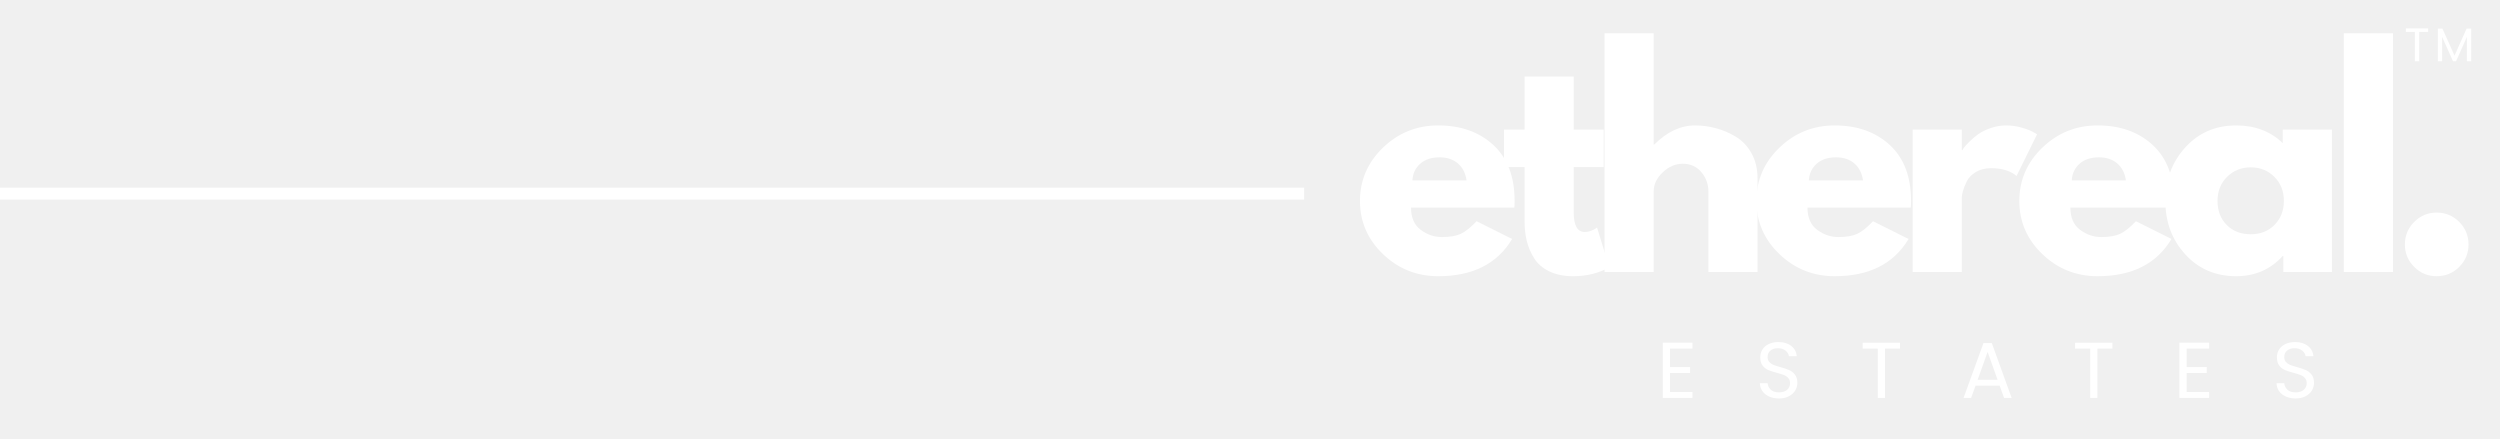
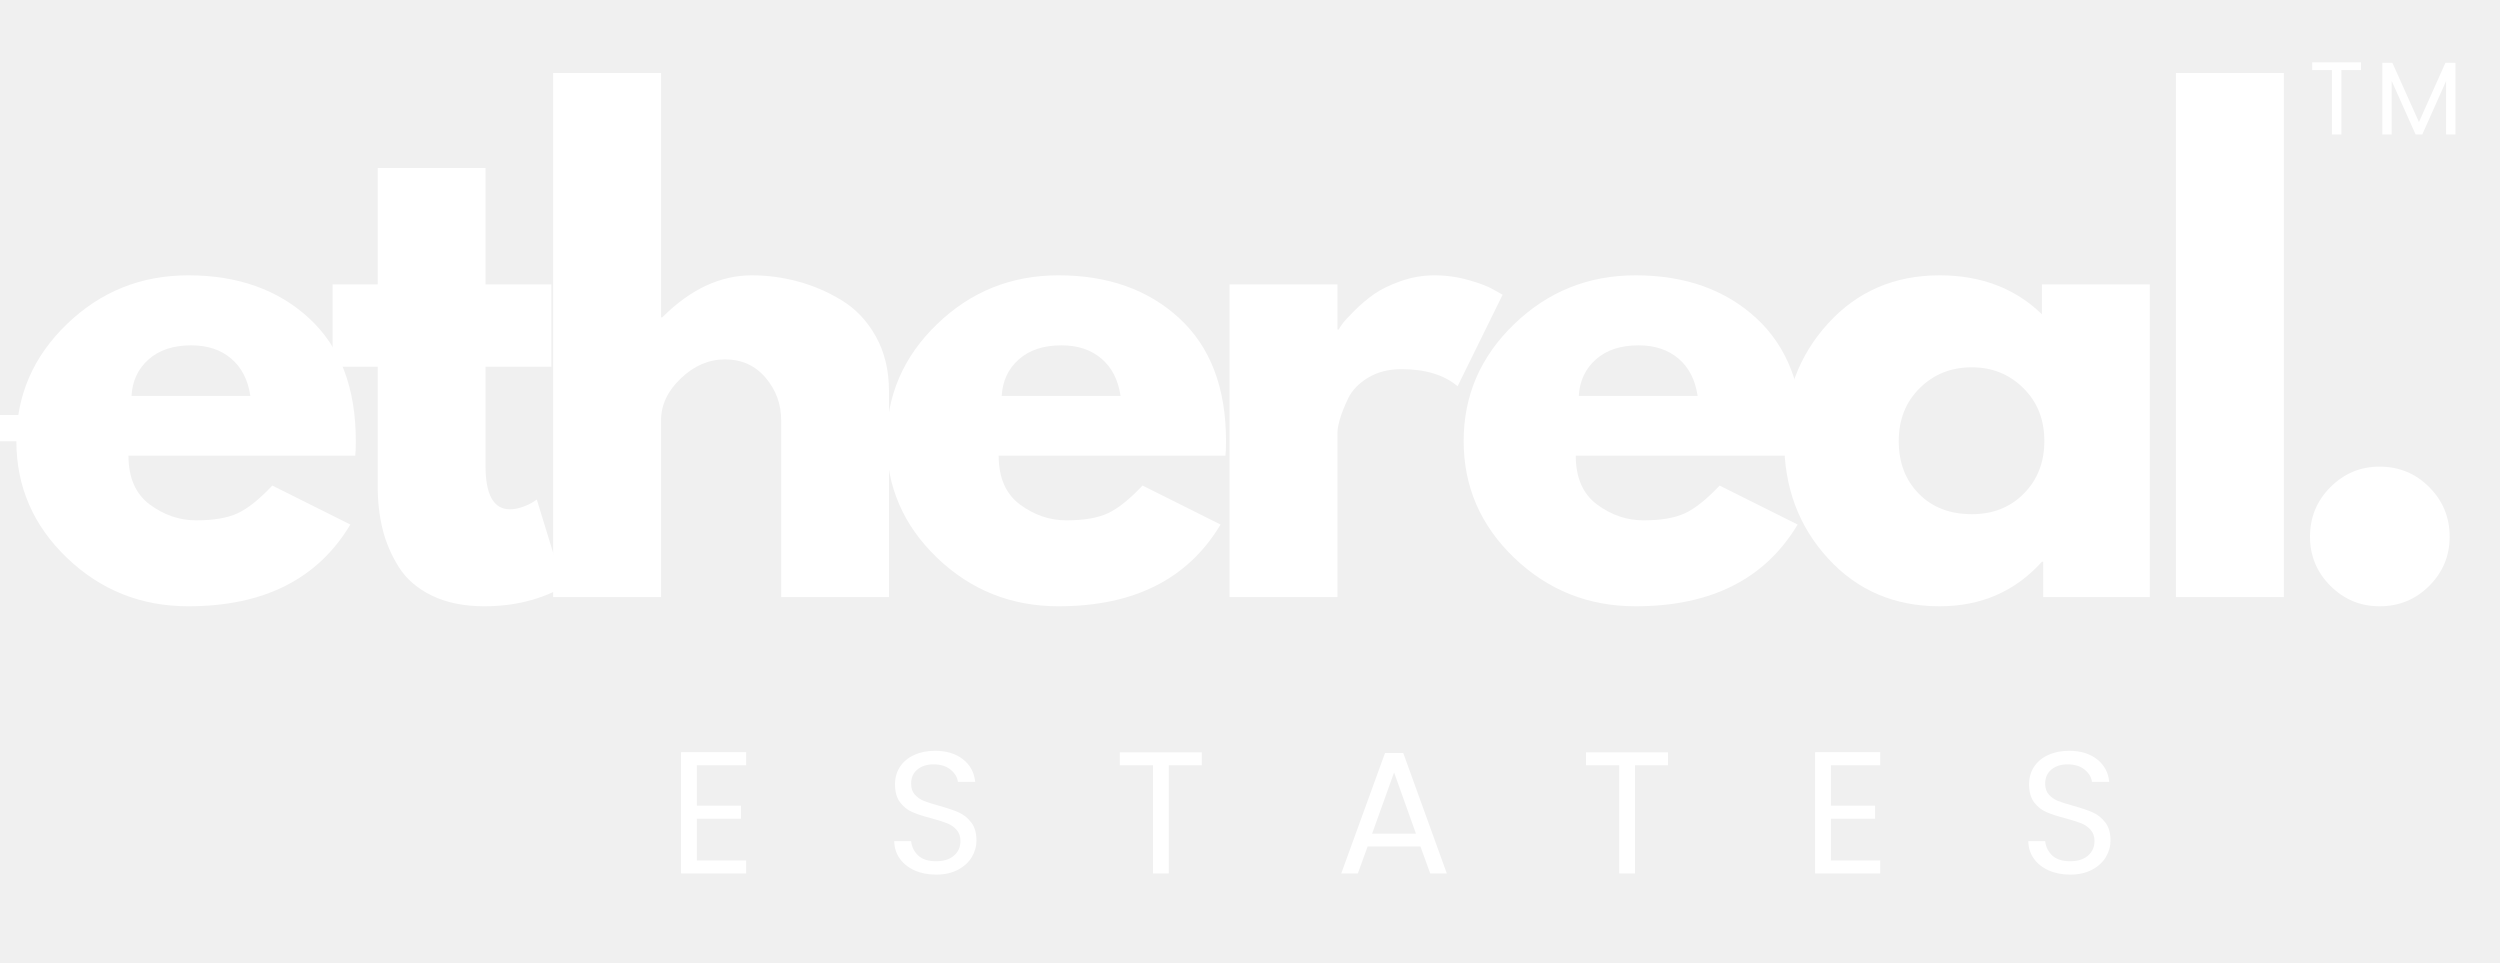
- <svg xmlns="http://www.w3.org/2000/svg" viewBox="-260 394 878 154" width="878" height="154" preserveAspectRatio="xMidYMid meet" version="1.0">
+ <svg xmlns="http://www.w3.org/2000/svg" viewBox="215 394 400 154" width="400" height="154" style="overflow: visible;" version="1.0">
  <defs>
    <g />
-     <clipPath id="87f6acf5bf">
+     <clipPath id="hero_87f6acf5bf">
      <rect x="0" width="242" y="0" height="40" />
    </clipPath>
-     <clipPath id="2ed5beb3d8">
+     <clipPath id="hero_2ed5beb3d8">
      <rect x="0" width="396" y="0" height="123" />
    </clipPath>
-     <clipPath id="48b48bbc19">
+     <clipPath id="hero_48b48bbc19">
      <path d="M 0.312 5 L 9 5 L 9 18 L 0.312 18 Z M 0.312 5 " clip-rule="nonzero" />
    </clipPath>
-     <clipPath id="c739049ce0">
+     <clipPath id="hero_c739049ce0">
      <rect x="0" width="29" y="0" height="25" />
    </clipPath>
  </defs>
-   <rect x="-260" y="459.9" width="458" height="4.2" fill="#ffffff" />
+   <rect x="-70.0" y="460.4" width="289.0" height="4.2" fill="#ffffff" />
  <g transform="matrix(1, 0, 0, 1, 321, 504)">
-     <g clip-path="url(#87f6acf5bf)">
+     <g clip-path="url(#hero_87f6acf5bf)">
      <g fill="#ffffff" fill-opacity="1">
        <g transform="translate(0.824493, 29.75082)">
          <g>
            <path d="M 4.672 -17.312 L 4.672 -10.844 L 11.734 -10.844 L 11.734 -8.75 L 4.672 -8.75 L 4.672 -2.078 L 12.562 -2.078 L 12.562 0 L 2.141 0 L 2.141 -19.406 L 12.562 -19.406 L 12.562 -17.312 Z M 4.672 -17.312 " />
          </g>
        </g>
      </g>
      <g fill="#ffffff" fill-opacity="1">
        <g transform="translate(21.57717, 29.75082)">
          <g />
        </g>
      </g>
      <g fill="#ffffff" fill-opacity="1">
        <g transform="translate(35.49808, 29.75082)">
          <g>
            <path d="M 8.281 0.188 C 7 0.188 5.852 -0.035 4.844 -0.484 C 3.832 -0.941 3.039 -1.57 2.469 -2.375 C 1.895 -3.176 1.598 -4.109 1.578 -5.172 L 4.281 -5.172 C 4.375 -4.266 4.75 -3.5 5.406 -2.875 C 6.062 -2.258 7.02 -1.953 8.281 -1.953 C 9.488 -1.953 10.438 -2.25 11.125 -2.844 C 11.82 -3.445 12.172 -4.223 12.172 -5.172 C 12.172 -5.91 11.969 -6.508 11.562 -6.969 C 11.156 -7.438 10.645 -7.789 10.031 -8.031 C 9.426 -8.27 8.602 -8.531 7.562 -8.812 C 6.281 -9.145 5.254 -9.477 4.484 -9.812 C 3.711 -10.145 3.055 -10.664 2.516 -11.375 C 1.973 -12.094 1.703 -13.055 1.703 -14.266 C 1.703 -15.316 1.969 -16.25 2.5 -17.062 C 3.039 -17.883 3.797 -18.516 4.766 -18.953 C 5.734 -19.398 6.848 -19.625 8.109 -19.625 C 9.93 -19.625 11.422 -19.172 12.578 -18.266 C 13.734 -17.359 14.383 -16.156 14.531 -14.656 L 11.766 -14.656 C 11.672 -15.395 11.281 -16.047 10.594 -16.609 C 9.906 -17.172 8.992 -17.453 7.859 -17.453 C 6.805 -17.453 5.945 -17.176 5.281 -16.625 C 4.613 -16.082 4.281 -15.32 4.281 -14.344 C 4.281 -13.633 4.477 -13.055 4.875 -12.609 C 5.27 -12.172 5.758 -11.832 6.344 -11.594 C 6.938 -11.363 7.758 -11.102 8.812 -10.812 C 10.094 -10.457 11.117 -10.109 11.891 -9.766 C 12.672 -9.422 13.336 -8.891 13.891 -8.172 C 14.453 -7.461 14.734 -6.5 14.734 -5.281 C 14.734 -4.332 14.484 -3.441 13.984 -2.609 C 13.484 -1.773 12.738 -1.098 11.75 -0.578 C 10.77 -0.066 9.613 0.188 8.281 0.188 Z M 8.281 0.188 " />
          </g>
        </g>
      </g>
      <g fill="#ffffff" fill-opacity="1">
        <g transform="translate(58.30583, 29.75082)">
          <g />
        </g>
      </g>
      <g fill="#ffffff" fill-opacity="1">
        <g transform="translate(72.22674, 29.75082)">
          <g>
            <path d="M 14.062 -19.375 L 14.062 -17.312 L 8.781 -17.312 L 8.781 0 L 6.25 0 L 6.25 -17.312 L 0.938 -17.312 L 0.938 -19.375 Z M 14.062 -19.375 " />
          </g>
        </g>
      </g>
      <g fill="#ffffff" fill-opacity="1">
        <g transform="translate(93.757, 29.75082)">
          <g />
        </g>
      </g>
      <g fill="#ffffff" fill-opacity="1">
        <g transform="translate(107.6779, 29.75082)">
          <g>
            <path d="M 13.594 -4.312 L 5.141 -4.312 L 3.578 0 L 0.922 0 L 7.922 -19.266 L 10.844 -19.266 L 17.812 0 L 15.156 0 Z M 12.875 -6.359 L 9.375 -16.156 L 5.859 -6.359 Z M 12.875 -6.359 " />
          </g>
        </g>
      </g>
      <g fill="#ffffff" fill-opacity="1">
        <g transform="translate(132.9018, 29.75082)">
          <g />
        </g>
      </g>
      <g fill="#ffffff" fill-opacity="1">
        <g transform="translate(146.8227, 29.75082)">
          <g>
            <path d="M 14.062 -19.375 L 14.062 -17.312 L 8.781 -17.312 L 8.781 0 L 6.25 0 L 6.25 -17.312 L 0.938 -17.312 L 0.938 -19.375 Z M 14.062 -19.375 " />
          </g>
        </g>
      </g>
      <g fill="#ffffff" fill-opacity="1">
        <g transform="translate(168.3529, 29.75082)">
          <g />
        </g>
      </g>
      <g fill="#ffffff" fill-opacity="1">
        <g transform="translate(182.2738, 29.75082)">
          <g>
            <path d="M 4.672 -17.312 L 4.672 -10.844 L 11.734 -10.844 L 11.734 -8.75 L 4.672 -8.75 L 4.672 -2.078 L 12.562 -2.078 L 12.562 0 L 2.141 0 L 2.141 -19.406 L 12.562 -19.406 L 12.562 -17.312 Z M 4.672 -17.312 " />
          </g>
        </g>
      </g>
      <g fill="#ffffff" fill-opacity="1">
        <g transform="translate(203.0265, 29.75082)">
          <g />
        </g>
      </g>
      <g fill="#ffffff" fill-opacity="1">
        <g transform="translate(216.9474, 29.75082)">
          <g>
            <path d="M 8.281 0.188 C 7 0.188 5.852 -0.035 4.844 -0.484 C 3.832 -0.941 3.039 -1.57 2.469 -2.375 C 1.895 -3.176 1.598 -4.109 1.578 -5.172 L 4.281 -5.172 C 4.375 -4.266 4.75 -3.5 5.406 -2.875 C 6.062 -2.258 7.02 -1.953 8.281 -1.953 C 9.488 -1.953 10.438 -2.25 11.125 -2.844 C 11.82 -3.445 12.172 -4.223 12.172 -5.172 C 12.172 -5.91 11.969 -6.508 11.562 -6.969 C 11.156 -7.438 10.645 -7.789 10.031 -8.031 C 9.426 -8.27 8.602 -8.531 7.562 -8.812 C 6.281 -9.145 5.254 -9.477 4.484 -9.812 C 3.711 -10.145 3.055 -10.664 2.516 -11.375 C 1.973 -12.094 1.703 -13.055 1.703 -14.266 C 1.703 -15.316 1.969 -16.25 2.5 -17.062 C 3.039 -17.883 3.797 -18.516 4.766 -18.953 C 5.734 -19.398 6.848 -19.625 8.109 -19.625 C 9.93 -19.625 11.422 -19.172 12.578 -18.266 C 13.734 -17.359 14.383 -16.156 14.531 -14.656 L 11.766 -14.656 C 11.672 -15.395 11.281 -16.047 10.594 -16.609 C 9.906 -17.172 8.992 -17.453 7.859 -17.453 C 6.805 -17.453 5.945 -17.176 5.281 -16.625 C 4.613 -16.082 4.281 -15.32 4.281 -14.344 C 4.281 -13.633 4.477 -13.055 4.875 -12.609 C 5.27 -12.172 5.758 -11.832 6.344 -11.594 C 6.938 -11.363 7.758 -11.102 8.812 -10.812 C 10.094 -10.457 11.117 -10.109 11.891 -9.766 C 12.672 -9.422 13.336 -8.891 13.891 -8.172 C 14.453 -7.461 14.734 -6.5 14.734 -5.281 C 14.734 -4.332 14.484 -3.441 13.984 -2.609 C 13.484 -1.773 12.738 -1.098 11.75 -0.578 C 10.77 -0.066 9.613 0.188 8.281 0.188 Z M 8.281 0.188 " />
          </g>
        </g>
      </g>
    </g>
  </g>
  <g transform="matrix(1, 0, 0, 1, 215, 402)">
-     <g clip-path="url(#2ed5beb3d8)">
+     <g clip-path="url(#hero_2ed5beb3d8)">
      <g fill="#ffffff" fill-opacity="1">
        <g transform="translate(0.368236, 87.53558)">
          <g>
            <path d="M 56.469 -22.625 L 20.188 -22.625 C 20.188 -19.113 21.32 -16.508 23.594 -14.812 C 25.875 -13.125 28.348 -12.281 31.016 -12.281 C 33.805 -12.281 36.016 -12.656 37.641 -13.406 C 39.266 -14.156 41.117 -15.633 43.203 -17.844 L 55.688 -11.609 C 50.477 -2.891 41.832 1.469 29.75 1.469 C 22.207 1.469 15.738 -1.113 10.344 -6.281 C 4.945 -11.457 2.25 -17.688 2.25 -24.969 C 2.25 -32.25 4.945 -38.488 10.344 -43.688 C 15.738 -48.883 22.207 -51.484 29.75 -51.484 C 37.676 -51.484 44.125 -49.191 49.094 -44.609 C 54.07 -40.023 56.562 -33.477 56.562 -24.969 C 56.562 -23.789 56.531 -23.008 56.469 -22.625 Z M 20.672 -32.188 L 39.688 -32.188 C 39.301 -34.781 38.273 -36.773 36.609 -38.172 C 34.953 -39.578 32.828 -40.281 30.234 -40.281 C 27.367 -40.281 25.094 -39.531 23.406 -38.031 C 21.719 -36.531 20.805 -34.582 20.672 -32.188 Z M 20.672 -32.188 " />
          </g>
        </g>
      </g>
      <g fill="#ffffff" fill-opacity="1">
        <g transform="translate(51.65431, 87.53558)">
          <g>
            <path d="M 8.781 -50.031 L 8.781 -68.656 L 26.031 -68.656 L 26.031 -50.031 L 36.562 -50.031 L 36.562 -36.859 L 26.031 -36.859 L 26.031 -20.969 C 26.031 -16.352 27.332 -14.047 29.938 -14.047 C 30.582 -14.047 31.266 -14.176 31.984 -14.438 C 32.703 -14.695 33.254 -14.957 33.641 -15.219 L 34.234 -15.609 L 38.516 -1.656 C 34.805 0.426 30.582 1.469 25.844 1.469 C 22.594 1.469 19.797 0.898 17.453 -0.234 C 15.109 -1.379 13.336 -2.91 12.141 -4.828 C 10.941 -6.742 10.082 -8.758 9.562 -10.875 C 9.039 -12.988 8.781 -15.25 8.781 -17.656 L 8.781 -36.859 L 1.562 -36.859 L 1.562 -50.031 Z M 8.781 -50.031 " />
          </g>
        </g>
      </g>
      <g fill="#ffffff" fill-opacity="1">
        <g transform="translate(82.65926, 87.53558)">
          <g>
            <path d="M 5.844 0 L 5.844 -83.859 L 23.109 -83.859 L 23.109 -44.766 L 23.312 -44.766 C 27.789 -49.242 32.566 -51.484 37.641 -51.484 C 40.109 -51.484 42.562 -51.156 45 -50.5 C 47.438 -49.852 49.773 -48.848 52.016 -47.484 C 54.266 -46.117 56.086 -44.188 57.484 -41.688 C 58.879 -39.188 59.578 -36.273 59.578 -32.953 L 59.578 0 L 42.328 0 L 42.328 -28.281 C 42.328 -30.883 41.492 -33.16 39.828 -35.109 C 38.172 -37.055 36.008 -38.031 33.344 -38.031 C 30.75 -38.031 28.395 -37.02 26.281 -35 C 24.164 -32.988 23.109 -30.75 23.109 -28.281 L 23.109 0 Z M 5.844 0 " />
          </g>
        </g>
      </g>
      <g fill="#ffffff" fill-opacity="1">
        <g transform="translate(139.6006, 87.53558)">
          <g>
            <path d="M 56.469 -22.625 L 20.188 -22.625 C 20.188 -19.113 21.32 -16.508 23.594 -14.812 C 25.875 -13.125 28.348 -12.281 31.016 -12.281 C 33.805 -12.281 36.016 -12.656 37.641 -13.406 C 39.266 -14.156 41.117 -15.633 43.203 -17.844 L 55.688 -11.609 C 50.477 -2.891 41.832 1.469 29.75 1.469 C 22.207 1.469 15.738 -1.113 10.344 -6.281 C 4.945 -11.457 2.25 -17.688 2.25 -24.969 C 2.25 -32.25 4.945 -38.488 10.344 -43.688 C 15.738 -48.883 22.207 -51.484 29.75 -51.484 C 37.676 -51.484 44.125 -49.191 49.094 -44.609 C 54.07 -40.023 56.562 -33.477 56.562 -24.969 C 56.562 -23.789 56.531 -23.008 56.469 -22.625 Z M 20.672 -32.188 L 39.688 -32.188 C 39.301 -34.781 38.273 -36.773 36.609 -38.172 C 34.953 -39.578 32.828 -40.281 30.234 -40.281 C 27.367 -40.281 25.094 -39.531 23.406 -38.031 C 21.719 -36.531 20.805 -34.582 20.672 -32.188 Z M 20.672 -32.188 " />
          </g>
        </g>
      </g>
      <g fill="#ffffff" fill-opacity="1">
        <g transform="translate(190.8867, 87.53558)">
          <g>
            <path d="M 5.844 0 L 5.844 -50.031 L 23.109 -50.031 L 23.109 -42.812 L 23.312 -42.812 C 23.438 -43.07 23.645 -43.395 23.938 -43.781 C 24.227 -44.176 24.859 -44.859 25.828 -45.828 C 26.805 -46.805 27.848 -47.688 28.953 -48.469 C 30.066 -49.25 31.5 -49.945 33.25 -50.562 C 35.008 -51.176 36.797 -51.484 38.609 -51.484 C 40.492 -51.484 42.348 -51.223 44.172 -50.703 C 45.992 -50.18 47.328 -49.66 48.172 -49.141 L 49.531 -48.375 L 42.328 -33.734 C 40.18 -35.555 37.188 -36.469 33.344 -36.469 C 31.27 -36.469 29.484 -36.008 27.984 -35.094 C 26.492 -34.188 25.438 -33.082 24.812 -31.781 C 24.195 -30.488 23.758 -29.383 23.5 -28.469 C 23.238 -27.562 23.109 -26.848 23.109 -26.328 L 23.109 0 Z M 5.844 0 " />
          </g>
        </g>
      </g>
      <g fill="#ffffff" fill-opacity="1">
        <g transform="translate(231.9347, 87.53558)">
          <g>
            <path d="M 56.469 -22.625 L 20.188 -22.625 C 20.188 -19.113 21.32 -16.508 23.594 -14.812 C 25.875 -13.125 28.348 -12.281 31.016 -12.281 C 33.805 -12.281 36.016 -12.656 37.641 -13.406 C 39.266 -14.156 41.117 -15.633 43.203 -17.844 L 55.688 -11.609 C 50.477 -2.891 41.832 1.469 29.75 1.469 C 22.207 1.469 15.738 -1.113 10.344 -6.281 C 4.945 -11.457 2.25 -17.688 2.25 -24.969 C 2.25 -32.25 4.945 -38.488 10.344 -43.688 C 15.738 -48.883 22.207 -51.484 29.75 -51.484 C 37.676 -51.484 44.125 -49.191 49.094 -44.609 C 54.07 -40.023 56.562 -33.477 56.562 -24.969 C 56.562 -23.789 56.531 -23.008 56.469 -22.625 Z M 20.672 -32.188 L 39.688 -32.188 C 39.301 -34.781 38.273 -36.773 36.609 -38.172 C 34.953 -39.578 32.828 -40.281 30.234 -40.281 C 27.367 -40.281 25.094 -39.531 23.406 -38.031 C 21.719 -36.531 20.805 -34.582 20.672 -32.188 Z M 20.672 -32.188 " />
          </g>
        </g>
      </g>
      <g fill="#ffffff" fill-opacity="1">
        <g transform="translate(283.2208, 87.53558)">
          <g>
            <path d="M 9.266 -6.188 C 4.586 -11.289 2.25 -17.547 2.25 -24.953 C 2.25 -32.367 4.586 -38.645 9.266 -43.781 C 13.941 -48.914 19.891 -51.484 27.109 -51.484 C 33.742 -51.484 39.203 -49.406 43.484 -45.25 L 43.484 -50.031 L 60.75 -50.031 L 60.75 0 L 43.688 0 L 43.688 -5.656 L 43.484 -5.656 C 39.203 -0.906 33.742 1.469 27.109 1.469 C 19.891 1.469 13.941 -1.082 9.266 -6.188 Z M 23.938 -33.438 C 21.695 -31.227 20.578 -28.398 20.578 -24.953 C 20.578 -21.516 21.648 -18.707 23.797 -16.531 C 25.941 -14.352 28.77 -13.266 32.281 -13.266 C 35.656 -13.266 38.43 -14.367 40.609 -16.578 C 42.785 -18.785 43.875 -21.582 43.875 -24.969 C 43.875 -28.406 42.754 -31.227 40.516 -33.438 C 38.273 -35.656 35.531 -36.766 32.281 -36.766 C 28.957 -36.766 26.176 -35.656 23.938 -33.438 Z M 23.938 -33.438 " />
          </g>
        </g>
      </g>
      <g fill="#ffffff" fill-opacity="1">
        <g transform="translate(342.3073, 87.53558)">
          <g>
            <path d="M 5.844 0 L 5.844 -83.859 L 23.109 -83.859 L 23.109 0 Z M 5.844 0 " />
          </g>
        </g>
      </g>
      <g fill="#ffffff" fill-opacity="1">
        <g transform="translate(363.7567, 87.53558)">
          <g>
            <path d="M 16.969 -20.875 C 20.094 -20.875 22.742 -19.781 24.922 -17.594 C 27.098 -15.414 28.188 -12.77 28.188 -9.656 C 28.188 -6.602 27.098 -3.984 24.922 -1.797 C 22.742 0.379 20.094 1.469 16.969 1.469 C 13.914 1.469 11.297 0.379 9.109 -1.797 C 6.93 -3.984 5.844 -6.602 5.844 -9.656 C 5.844 -12.77 6.93 -15.414 9.109 -17.594 C 11.297 -19.781 13.914 -20.875 16.969 -20.875 Z M 16.969 -20.875 " />
          </g>
        </g>
      </g>
    </g>
  </g>
  <g transform="matrix(1, 0, 0, 1, 584, 398)">
-     <g clip-path="url(#c739049ce0)">
-       <g clip-path="url(#48b48bbc19)">
+     <g clip-path="url(#hero_c739049ce0)">
+       <g clip-path="url(#hero_48b48bbc19)">
        <g fill="#ffffff" fill-opacity="1">
          <g transform="translate(0.385447, 17.51863)">
            <g>
              <path d="M 8.375 -11.547 L 8.375 -10.312 L 5.234 -10.312 L 5.234 0 L 3.719 0 L 3.719 -10.312 L 0.562 -10.312 L 0.562 -11.547 Z M 8.375 -11.547 " />
            </g>
          </g>
        </g>
      </g>
      <g fill="#ffffff" fill-opacity="1">
        <g transform="translate(10.89065, 17.51863)">
          <g>
            <path d="M 12.984 -11.469 L 12.984 0 L 11.484 0 L 11.484 -8.547 L 7.672 0 L 6.609 0 L 2.781 -8.562 L 2.781 0 L 1.281 0 L 1.281 -11.469 L 2.891 -11.469 L 7.141 -1.984 L 11.375 -11.469 Z M 12.984 -11.469 " />
          </g>
        </g>
      </g>
    </g>
  </g>
</svg>
